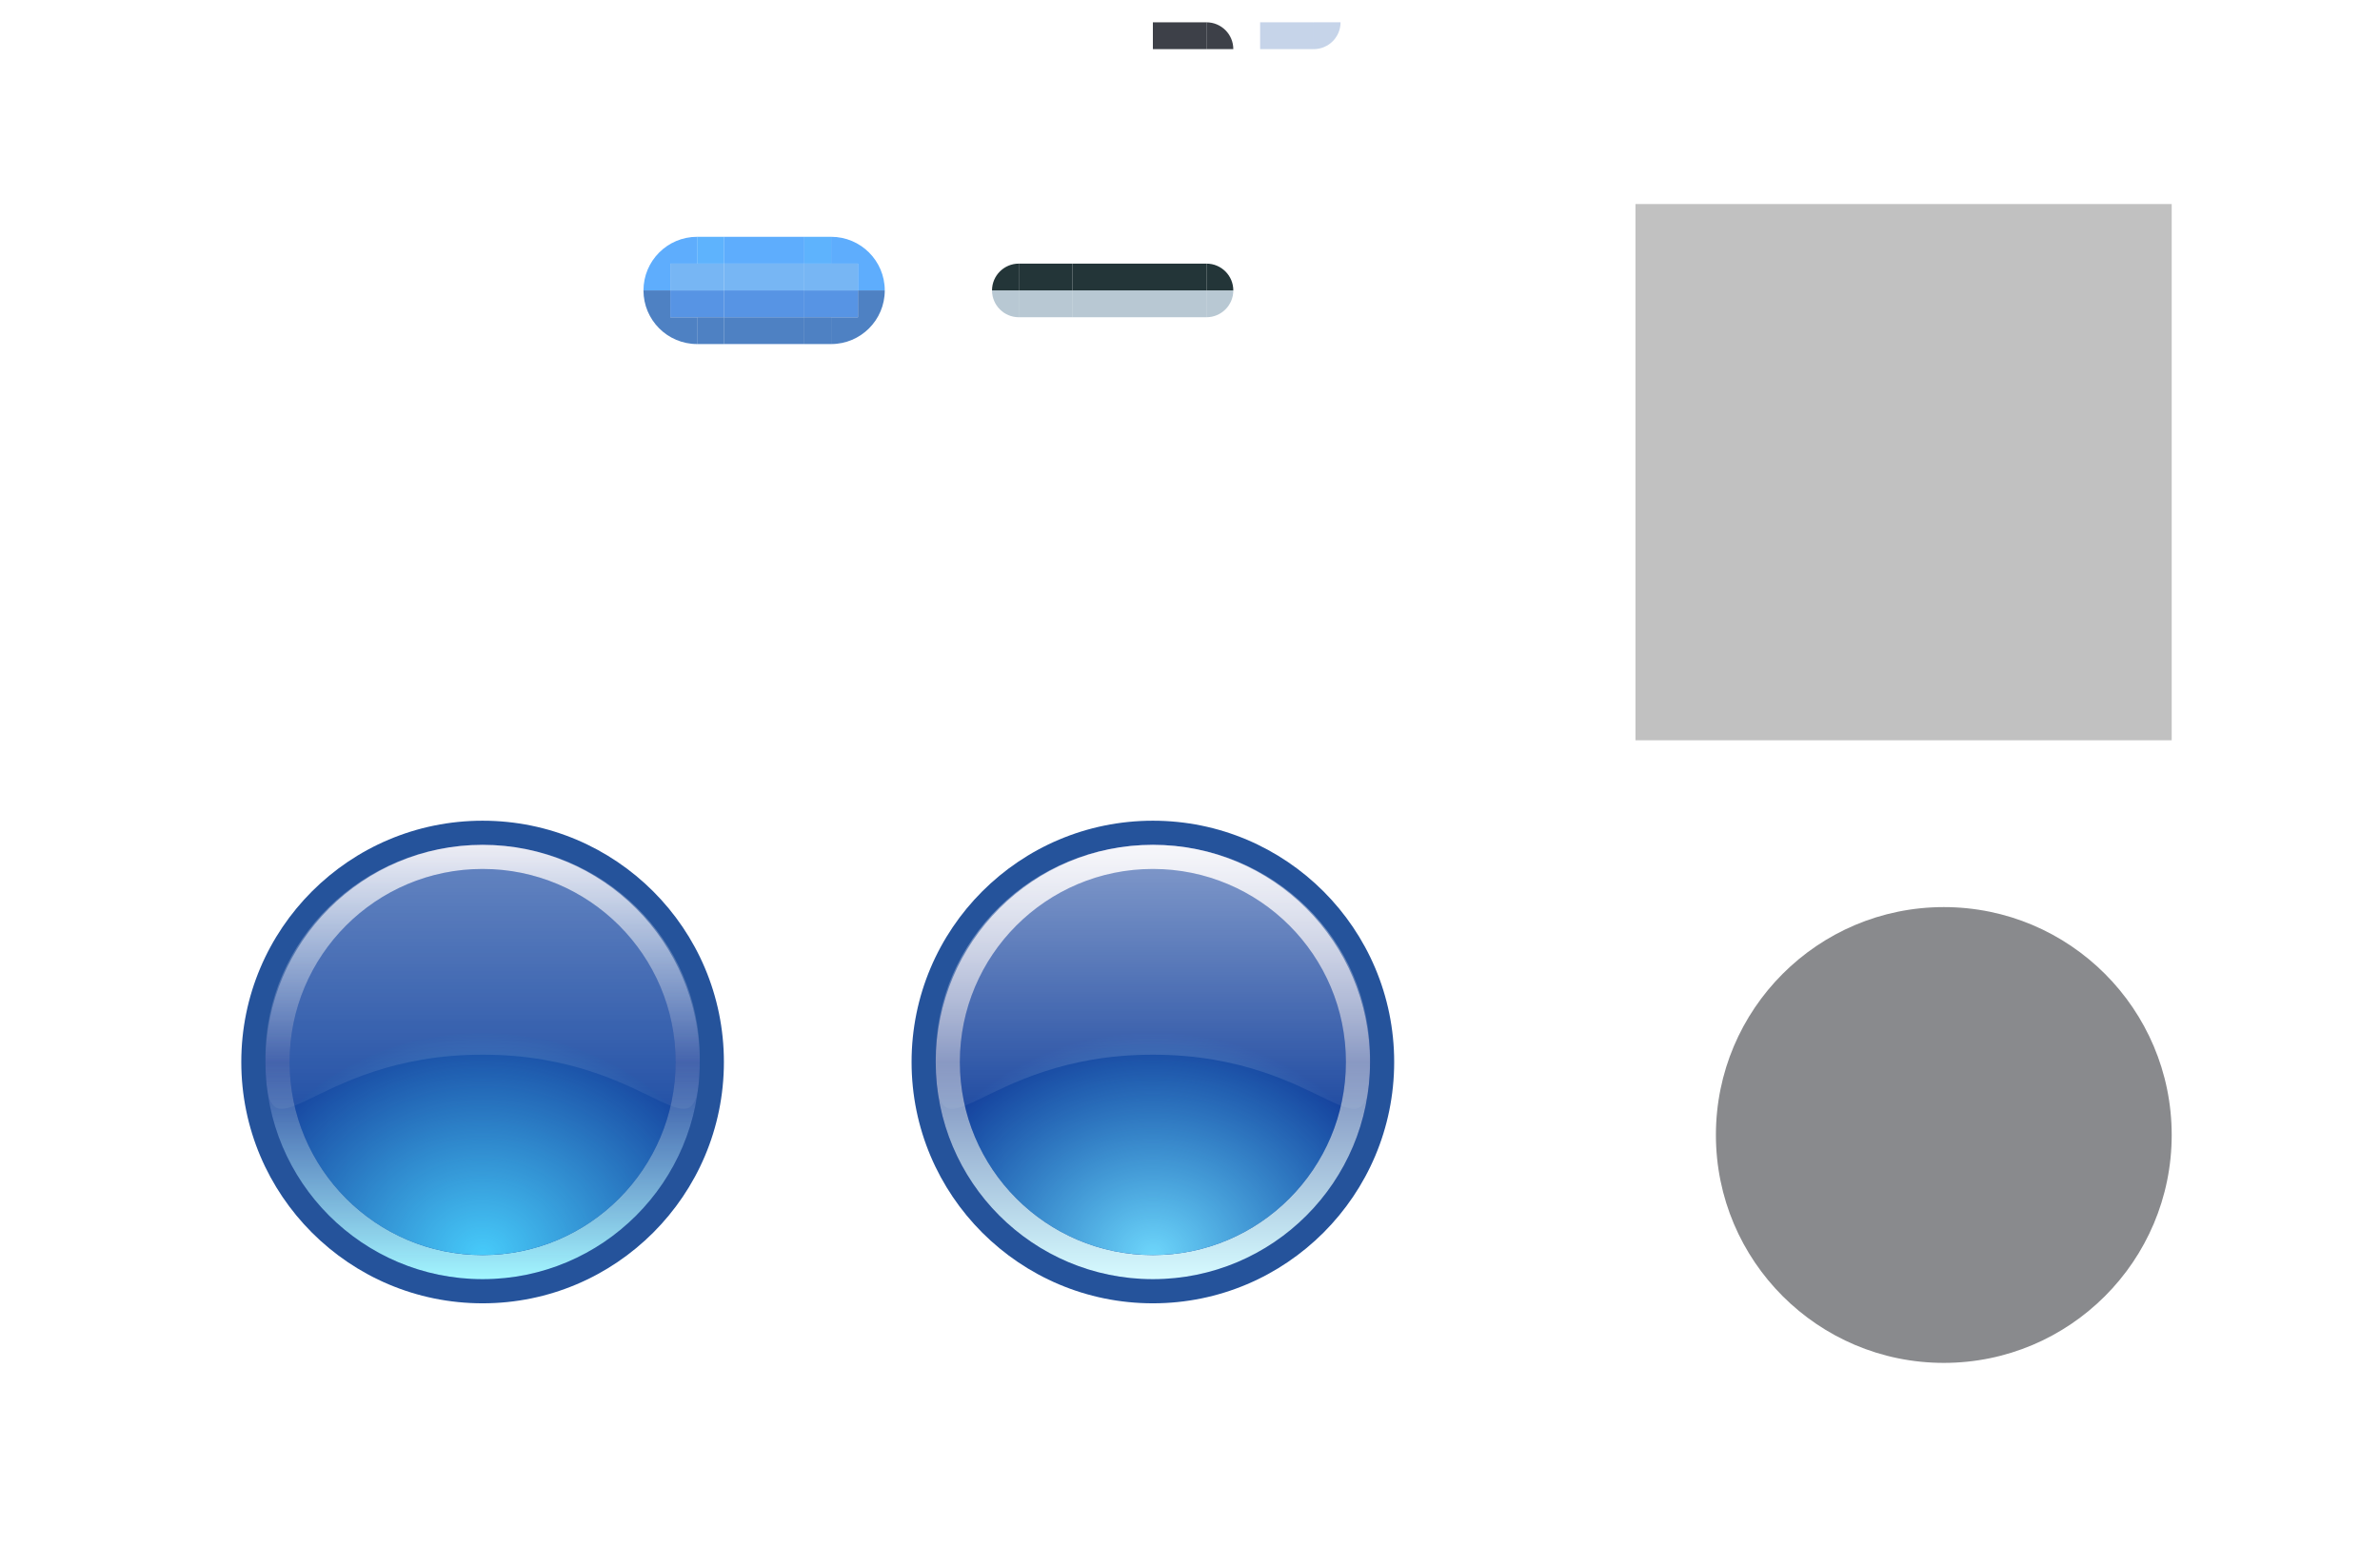
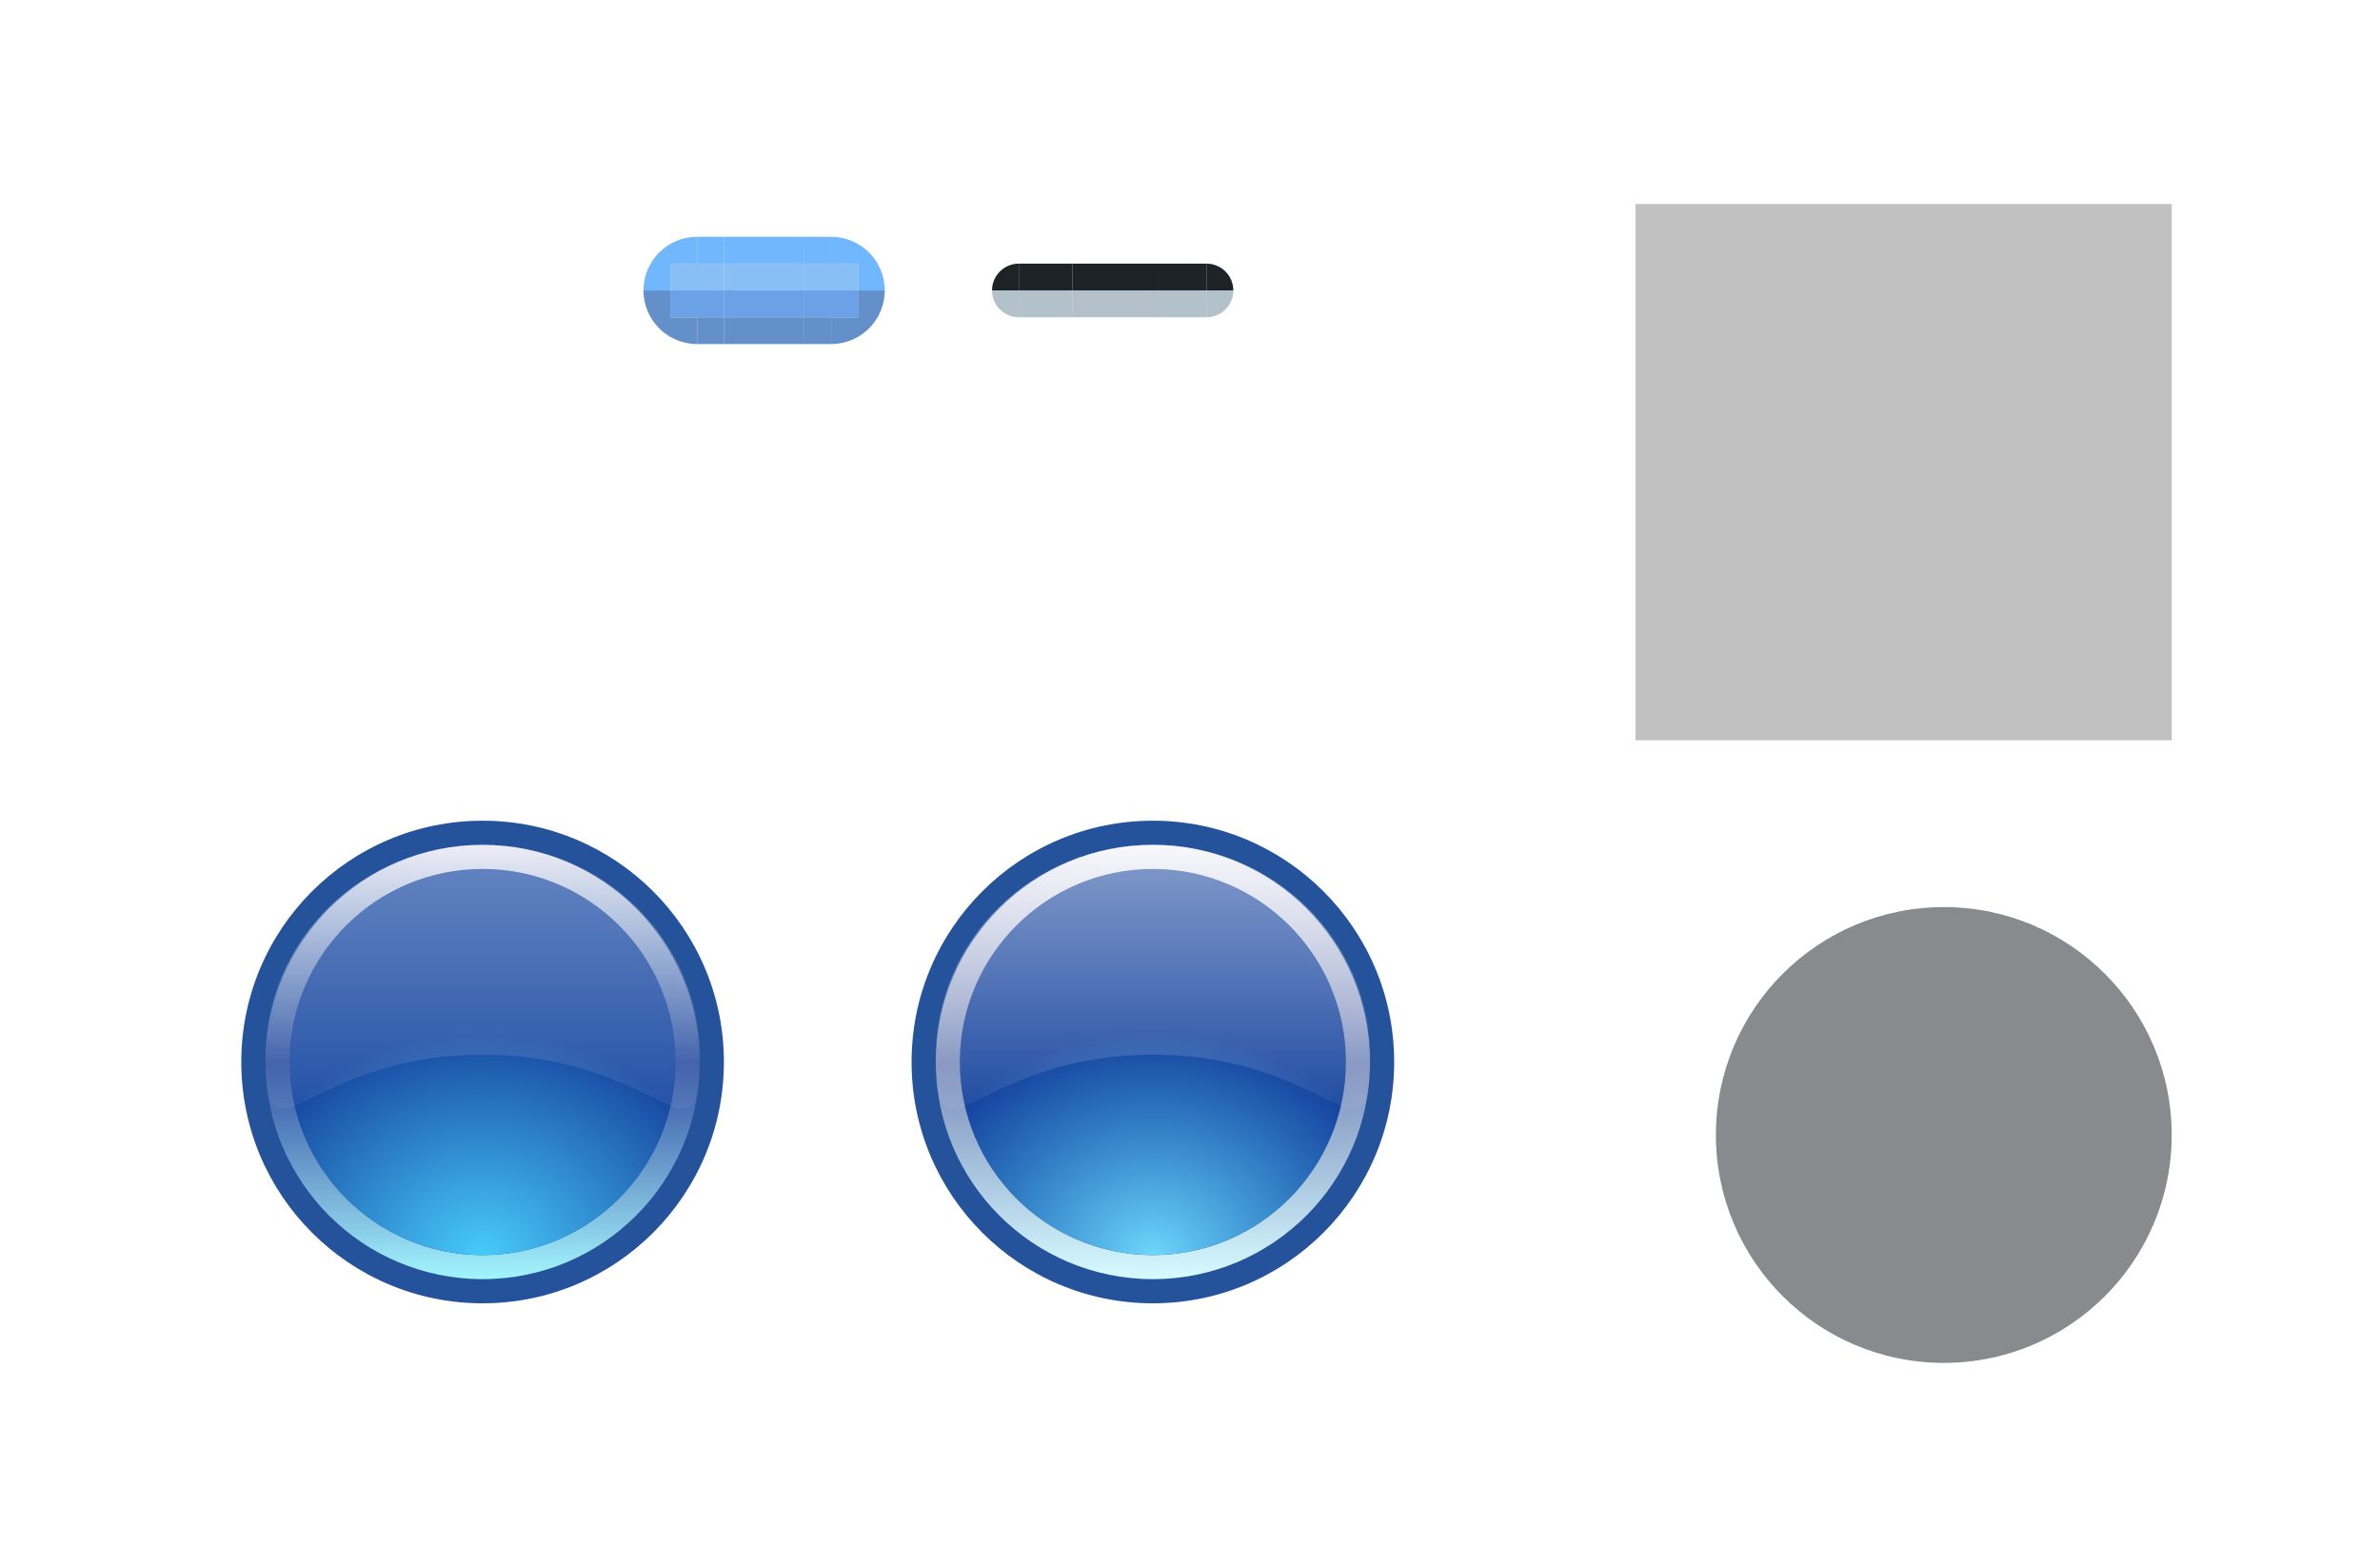
<svg xmlns="http://www.w3.org/2000/svg" xmlns:xlink="http://www.w3.org/1999/xlink" id="svg2755" version="1.1" viewBox="0 0 88.769 58.442" height="58.442" width="88.769">
  <defs id="defs2749">
    <linearGradient id="linearGradient47969">
      <stop style="stop-color:#ffffff;stop-opacity:0.476;" offset="0" id="stop47965" />
      <stop style="stop-color:#ffffff;stop-opacity:0.051;" offset="1" id="stop47967" />
    </linearGradient>
    <linearGradient id="linearGradient3512">
      <stop id="stop3508" offset="0" style="stop-color:#6ed6fb;stop-opacity:1" />
      <stop id="stop3510" offset="1" style="stop-color:#47cbfa;stop-opacity:0.122" />
    </linearGradient>
    <linearGradient id="linearGradient3500">
      <stop id="stop3494" offset="0" style="stop-color:#f0f0f7;stop-opacity:1" />
      <stop style="stop-color:#788aba;stop-opacity:1" offset="0.502" id="stop3496" />
      <stop id="stop3498" offset="1" style="stop-color:#d6fbff;stop-opacity:1" />
    </linearGradient>
    <linearGradient xlink:href="#linearGradient882-6" id="linearGradient884-3" x1="-13" y1="29.246" x2="-13" y2="47.246" gradientUnits="userSpaceOnUse" />
    <linearGradient id="linearGradient882-6">
      <stop style="stop-color:#e3e3ef;stop-opacity:1;" offset="0" id="stop878-7" />
      <stop id="stop900" offset="0.502" style="stop-color:#b2dced;stop-opacity:0.195;" />
      <stop style="stop-color:#a2f6ff;stop-opacity:1" offset="1" id="stop880-5" />
    </linearGradient>
    <radialGradient xlink:href="#linearGradient892-5" id="radialGradient896-3" cx="16.671" cy="99.224" fx="16.671" fy="99.224" r="7" gradientTransform="matrix(0.9795919,-0.9999994,1.142856,0.8571427,-113.0582,31.84601)" gradientUnits="userSpaceOnUse" />
    <linearGradient id="linearGradient892-5">
      <stop style="stop-color:#47cbfa;stop-opacity:1" offset="0" id="stop888-6" />
      <stop style="stop-color:#47cbfa;stop-opacity:0.164;" offset="1" id="stop890-2" />
    </linearGradient>
    <linearGradient xlink:href="#linearGradient909-1" id="linearGradient911-9" x1="16.671" y1="84.224" x2="16.671" y2="94.224" gradientUnits="userSpaceOnUse" gradientTransform="matrix(1.125,0,0,1.100619,-2.083901,-9.474493)" />
    <linearGradient id="linearGradient909-1">
      <stop style="stop-color:#ffffff;stop-opacity:0.339;" offset="0" id="stop905-2" />
      <stop style="stop-color:#ffffff;stop-opacity:0.051;" offset="1" id="stop907-7" />
    </linearGradient>
    <linearGradient xlink:href="#linearGradient3500" id="linearGradient3488" gradientUnits="userSpaceOnUse" x1="-13" y1="29.246" x2="-13" y2="47.246" />
    <radialGradient xlink:href="#linearGradient3512" id="radialGradient3490" gradientUnits="userSpaceOnUse" gradientTransform="matrix(0.9795919,-0.9999994,1.142856,0.8571427,-113.0582,31.84601)" cx="16.671" cy="99.224" fx="16.671" fy="99.224" r="7" />
    <linearGradient xlink:href="#linearGradient47969" id="linearGradient3492" gradientUnits="userSpaceOnUse" gradientTransform="matrix(1.125,0,0,1.100619,-2.083901,-9.474493)" x1="16.671" y1="84.224" x2="16.671" y2="94.224" />
  </defs>
  <g id="layer1" transform="translate(-36.67119,-81.61347)">
    <rect style="opacity:1;fill:#c1c1c1;fill-opacity:1;stroke:none;stroke-width:0.909;stroke-miterlimit:4;stroke-dasharray:none;stroke-opacity:0.628" id="hint-handle-size" width="20" height="20" x="97.671" y="89.224" />
    <path class="ColorScheme-Text" id="groove-center" d="m 76.671,95.446 v 3 h 3 v -3 z" style="opacity:1;fill:none;fill-opacity:1" />
    <path class="ColorScheme-Text" style="opacity:1;fill:none;fill-opacity:1" d="m 73.671,95.446 v 3 h 3 v -3 z" id="groove-left" />
    <path class="ColorScheme-Text" style="opacity:1;fill:none;fill-opacity:1" d="m 79.671,95.446 v 3 h 3 v -3 z" id="groove-right" />
    <path style="opacity:1;fill:none;fill-opacity:1" d="m 63.671,95.446 v 3 h 3 v -3 z" id="groove-highlight-center" class="ColorScheme-Text" />
    <path id="groove-highlight-left" d="m 60.671,95.446 v 3 h 3 v -3 z" style="opacity:1;fill:none;fill-opacity:1" class="ColorScheme-Text" />
    <path id="groove-highlight-right" d="m 66.671,95.446 v 3 h 3 v -3 z" style="opacity:1;fill:none;fill-opacity:1" class="ColorScheme-Text" />
-     <g id="groove-highlight-top" transform="translate(-2.7383789e-6,1.22197)">
-       <rect style="opacity:1;fill:#429ffd;fill-opacity:0.85;stroke:none;stroke-width:1.5;stroke-linecap:round;stroke-linejoin:round;stroke-miterlimit:4;stroke-dasharray:none;stroke-opacity:0.259" id="rect1557" width="3" height="1" x="63.671" y="89.224" />
+     <g id="groove-highlight-top" transform="translate(-2.7383789e-6,1.22197)" style="opacity:0.75">
+       <rect style="opacity:1;fill:#429ffd;fill-opacity:1;stroke:none;stroke-width:1.5;stroke-linecap:round;stroke-linejoin:round;stroke-miterlimit:4;stroke-dasharray:none;stroke-opacity:0.259" id="rect1557" width="3" height="1" x="63.671" y="89.224" />
      <rect y="88.224" x="63.671" height="1" width="3" id="rect1559" style="opacity:1;fill:none;fill-opacity:0.883;stroke:none;stroke-width:1.5;stroke-linecap:round;stroke-linejoin:round;stroke-miterlimit:4;stroke-dasharray:none;stroke-opacity:0.259" />
-       <rect style="opacity:1;fill:#60a9f2;fill-opacity:0.85;stroke:none;stroke-width:1.5;stroke-linecap:round;stroke-linejoin:round;stroke-miterlimit:4;stroke-dasharray:none;stroke-opacity:0.259" id="rect1565" width="3" height="1" x="63.671" y="90.224" />
+       <rect style="opacity:1;fill:#60a9f2;fill-opacity:1;stroke:none;stroke-width:1.5;stroke-linecap:round;stroke-linejoin:round;stroke-miterlimit:4;stroke-dasharray:none;stroke-opacity:0.259" id="rect1565" width="3" height="1" x="63.671" y="90.224" />
    </g>
-     <g id="groove-highlight-bottom" transform="matrix(1,0,0,-1,-2.7383789e-6,183.6694)">
-       <rect y="89.224" x="63.671" height="1" width="3" id="rect1572" style="opacity:1;fill:#306bb8;fill-opacity:0.85;stroke:none;stroke-width:1.5;stroke-linecap:round;stroke-linejoin:round;stroke-miterlimit:4;stroke-dasharray:none;stroke-opacity:0.259" />
+     <g id="groove-highlight-bottom" transform="matrix(1,0,0,-1,-2.7383789e-6,183.6694)" style="opacity:0.75">
+       <rect y="89.224" x="63.671" height="1" width="3" id="rect1572" style="opacity:1;fill:#306bb8;fill-opacity:1;stroke:none;stroke-width:1.5;stroke-linecap:round;stroke-linejoin:round;stroke-miterlimit:4;stroke-dasharray:none;stroke-opacity:0.259" />
      <rect style="opacity:1;fill:none;fill-opacity:0.883;stroke:none;stroke-width:1.5;stroke-linecap:round;stroke-linejoin:round;stroke-miterlimit:4;stroke-dasharray:none;stroke-opacity:0.259" id="rect1574" width="3" height="1" x="63.671" y="88.224" />
-       <rect style="opacity:1;fill:#3a81df;fill-opacity:0.85;stroke:none;stroke-width:1.5;stroke-linecap:round;stroke-linejoin:round;stroke-miterlimit:4;stroke-dasharray:none;stroke-opacity:0.259" id="rect1576" width="3" height="1" x="63.671" y="90.224" />
+       <rect style="opacity:1;fill:#3a81df;fill-opacity:1;stroke:none;stroke-width:1.5;stroke-linecap:round;stroke-linejoin:round;stroke-miterlimit:4;stroke-dasharray:none;stroke-opacity:0.259" id="rect1576" width="3" height="1" x="63.671" y="90.224" />
    </g>
    <g id="horizontal-slider-handle" transform="translate(45,30)">
      <rect y="82.224" x="0.671" height="18" width="18" id="rect2623" style="opacity:1;fill:none;fill-opacity:1;stroke:none;stroke-width:1.35;stroke-linecap:round;stroke-linejoin:round;stroke-miterlimit:4;stroke-dasharray:none;stroke-opacity:0.259" />
      <g style="stroke-width:1.222" transform="matrix(0.8181818,0,0,0.8181818,-210.6469,-248.0953)" id="media-playback-start">
        <g id="horizontal-slider-handle-0" transform="matrix(1.1,0,0,1.1,250.9393,313.2772)" style="stroke-width:1.111">
          <circle r="10" style="opacity:1;fill:#25539b;fill-opacity:1;stroke:none;stroke-width:2.222;stroke-miterlimit:4;stroke-dasharray:none;stroke-opacity:1" id="circle920" cx="16.671" cy="92.224" />
          <circle cy="92.224" cx="16.671" id="circle898-9" style="opacity:1;fill:#0f3091;fill-opacity:1;stroke:none;stroke-width:2.222;stroke-miterlimit:4;stroke-dasharray:none;stroke-opacity:1" r="9" />
          <path id="circle873-3" transform="translate(29.67119,53.97772)" d="m -13,29.246 a 9,9 0 0 0 -9,9 9,9 0 0 0 9,9 9,9 0 0 0 9,-9 9,9 0 0 0 -9,-9 z m 0,1 a 8,8 0 0 1 8,8 8,8 0 0 1 -8,8 8,8 0 0 1 -8,-8 8,8 0 0 1 8,-8 z" style="opacity:1;fill:url(#linearGradient884-3);fill-opacity:1;stroke:none;stroke-width:2.222;stroke-miterlimit:4;stroke-dasharray:none;stroke-opacity:1" />
          <circle r="8" cy="92.224" cx="16.671" id="circle886-6" style="opacity:1;fill:url(#radialGradient896-3);fill-opacity:1;stroke:none;stroke-width:2.222;stroke-miterlimit:4;stroke-dasharray:none;stroke-opacity:1" />
          <path id="path902-0" d="m 25.671,92.029 c 3e-6,4.863 -1.637,-0.108 -9,-0.108 -7.363,0 -9,4.971 -9,0.108 0,-4.863 4.029,-8.805 9,-8.805 4.971,0 9,3.942 9,8.805 z" style="opacity:1;fill:url(#linearGradient911-9);fill-opacity:1;stroke:none;stroke-width:3.333;stroke-linecap:round;stroke-miterlimit:4;stroke-dasharray:none;stroke-opacity:1" />
        </g>
      </g>
    </g>
    <g transform="translate(70,30)" id="horizontal-slider-hover">
      <rect style="opacity:1;fill:none;fill-opacity:1;stroke:none;stroke-width:1.35;stroke-linecap:round;stroke-linejoin:round;stroke-miterlimit:4;stroke-dasharray:none;stroke-opacity:0.259" id="rect3470" width="18" height="18" x="0.671" y="82.224" />
      <g id="g3484" transform="matrix(0.8181818,0,0,0.8181818,-210.6469,-248.0953)" style="stroke-width:1.222">
        <g style="stroke-width:1.111" transform="matrix(1.1,0,0,1.1,250.9393,313.2772)" id="g3482">
          <circle cy="92.224" cx="16.671" id="circle3472" style="opacity:1;fill:#25539b;fill-opacity:1;stroke:none;stroke-width:2.222;stroke-miterlimit:4;stroke-dasharray:none;stroke-opacity:1" r="10" />
          <circle r="9" style="opacity:1;fill:#0f3091;fill-opacity:1;stroke:none;stroke-width:2.222;stroke-miterlimit:4;stroke-dasharray:none;stroke-opacity:1" id="circle3474" cx="16.671" cy="92.224" />
          <path style="opacity:1;fill:url(#linearGradient3488);fill-opacity:1;stroke:none;stroke-width:2.222;stroke-miterlimit:4;stroke-dasharray:none;stroke-opacity:1" d="m -13,29.246 a 9,9 0 0 0 -9,9 9,9 0 0 0 9,9 9,9 0 0 0 9,-9 9,9 0 0 0 -9,-9 z m 0,1 a 8,8 0 0 1 8,8 8,8 0 0 1 -8,8 8,8 0 0 1 -8,-8 8,8 0 0 1 8,-8 z" transform="translate(29.67119,53.97772)" id="path3476" />
          <circle style="opacity:1;fill:url(#radialGradient3490);fill-opacity:1;stroke:none;stroke-width:2.222;stroke-miterlimit:4;stroke-dasharray:none;stroke-opacity:1" id="circle3478" cx="16.671" cy="92.224" r="8" />
          <path style="opacity:1;fill:url(#linearGradient3492);fill-opacity:1;stroke:none;stroke-width:3.333;stroke-linecap:round;stroke-miterlimit:4;stroke-dasharray:none;stroke-opacity:1" d="m 25.671,92.029 c 3e-6,4.863 -1.637,-0.108 -9,-0.108 -7.363,0 -9,4.971 -9,0.108 0,-4.863 4.029,-8.805 9,-8.805 4.971,0 9,3.942 9,8.805 z" id="path3480" />
        </g>
      </g>
    </g>
    <g id="groove-top" transform="translate(0.9999991,0.2219723)">
-       <rect y="91.224" x="75.671" height="1" width="3" id="rect892" style="opacity:1;fill:#112427;fill-opacity:0.92;stroke:none;stroke-width:1.061;stroke-linecap:round;stroke-linejoin:round;stroke-miterlimit:4;stroke-dasharray:none;stroke-opacity:0.259" />
+       <rect y="91.224" x="75.671" height="1" width="3" id="rect892" style="opacity:1;fill:#040a0e;fill-opacity:0.9;stroke:none;stroke-width:1.061;stroke-linecap:round;stroke-linejoin:round;stroke-miterlimit:4;stroke-dasharray:none;stroke-opacity:0.259" />
      <rect style="opacity:1;fill:none;fill-opacity:0.376;stroke:none;stroke-width:1.5;stroke-linecap:round;stroke-linejoin:round;stroke-miterlimit:4;stroke-dasharray:none;stroke-opacity:0.259" id="rect894" width="3" height="1" x="75.671" y="89.224" />
      <rect y="90.224" x="75.671" height="1" width="3" id="rect1564" style="opacity:1;fill:none;fill-opacity:0.847;stroke:none;stroke-width:1.5;stroke-linecap:round;stroke-linejoin:round;stroke-miterlimit:4;stroke-dasharray:none;stroke-opacity:0.259" />
    </g>
    <g id="groove-bottom" transform="translate(0.9999991,0.2219723)">
-       <rect transform="scale(1,-1)" style="opacity:1;fill:#7a98ac;fill-opacity:0.529;stroke:none;stroke-width:1.061;stroke-linecap:round;stroke-linejoin:round;stroke-miterlimit:4;stroke-dasharray:none;stroke-opacity:0.259" id="rect900" width="3" height="1" x="75.671" y="-93.224" />
+       <rect transform="scale(1,-1)" style="opacity:1;fill:#698395;fill-opacity:0.5;stroke:none;stroke-width:1.061;stroke-linecap:round;stroke-linejoin:round;stroke-miterlimit:4;stroke-dasharray:none;stroke-opacity:0.259" id="rect900" width="3" height="1" x="75.671" y="-93.224" />
      <rect transform="scale(1,-1)" y="-95.224" x="75.671" height="1" width="3" id="rect902" style="opacity:1;fill:none;fill-opacity:0.643;stroke:none;stroke-width:1.5;stroke-linecap:round;stroke-linejoin:round;stroke-miterlimit:4;stroke-dasharray:none;stroke-opacity:0.259" />
      <rect style="opacity:1;fill:none;fill-opacity:0.4;stroke:none;stroke-width:1.5;stroke-linecap:round;stroke-linejoin:round;stroke-miterlimit:4;stroke-dasharray:none;stroke-opacity:0.259" id="rect1573" width="3" height="1" x="75.671" y="-94.224" transform="scale(1,-1)" />
    </g>
    <g id="horizontal-slider-shadow">
      <circle style="opacity:1;fill:none;fill-opacity:0.698;stroke:none;stroke-width:18.779;stroke-linecap:round;stroke-linejoin:bevel;stroke-miterlimit:4;stroke-dasharray:none;stroke-opacity:1" id="circle17841" cx="108.671" cy="122.446" r="10" />
      <ellipse style="opacity:1;fill:#101217;fill-opacity:0.492;stroke:none;stroke-width:15.962;stroke-linecap:round;stroke-linejoin:bevel;stroke-miterlimit:4;stroke-dasharray:none;stroke-opacity:1" id="circle17835" cx="109.171" cy="123.946" rx="8.5" ry="8.5" />
    </g>
    <g id="groove-topright" transform="translate(-0.9999984,0.9999975)">
      <rect style="fill:none;fill-opacity:0.635;stroke:none;stroke-width:10.142;stroke-linecap:round;stroke-linejoin:bevel;stroke-miterlimit:4;stroke-dasharray:none;stroke-opacity:1" id="rect1914" width="3" height="3" x="80.671" y="-91.446" transform="scale(1,-1)" />
-       <path style="fill:#112427;fill-opacity:0.92;stroke:none;stroke-width:9.589;stroke-linecap:round;stroke-linejoin:bevel;stroke-miterlimit:4;stroke-dasharray:none;stroke-opacity:1" id="path1918" d="m 83.671,-91.446 a 1,1 0 0 1 -1,1 v -1 z" transform="scale(1,-1)" />
-       <rect style="fill:#112427;fill-opacity:0.92;stroke:none;stroke-width:4.781;stroke-linecap:round;stroke-linejoin:bevel;stroke-miterlimit:4;stroke-dasharray:none;stroke-opacity:1" id="rect19336" width="2" height="1" x="80.671" y="-91.446" transform="scale(1,-1)" />
+       <path style="fill:#040a0e;fill-opacity:0.898;stroke:none;stroke-width:9.589;stroke-linecap:round;stroke-linejoin:bevel;stroke-miterlimit:4;stroke-dasharray:none;stroke-opacity:1" id="path1918" d="m 83.671,-91.446 a 1,1 0 0 1 -1,1 v -1 z" transform="scale(1,-1)" />
+       <rect style="fill:#040a0e;fill-opacity:0.898;stroke:none;stroke-width:4.781;stroke-linecap:round;stroke-linejoin:bevel;stroke-miterlimit:4;stroke-dasharray:none;stroke-opacity:1" id="rect19336" width="2" height="1" x="80.671" y="-91.446" transform="scale(1,-1)" />
    </g>
    <use x="0" y="0" xlink:href="#groove-topright" id="groove-topleft" transform="matrix(-1,0,0,1,156.3424,0)" />
    <g id="groove-bottomright" transform="matrix(1,0,0,-1,-0.9999976,183.8914)">
      <rect style="fill:none;fill-opacity:0.635;stroke:none;stroke-width:10.142;stroke-linecap:round;stroke-linejoin:bevel;stroke-miterlimit:4;stroke-dasharray:none;stroke-opacity:1" id="rect19447" width="3" height="3" x="80.671" y="-91.446" transform="scale(1,-1)" />
-       <path style="fill:#7a98ac;fill-opacity:0.529;stroke:none;stroke-width:9.589;stroke-linecap:round;stroke-linejoin:bevel;stroke-miterlimit:4;stroke-dasharray:none;stroke-opacity:1" id="path19449" d="m 83.671,-91.446 a 1,1 0 0 1 -1,1 v -1 z" transform="scale(1,-1)" />
-       <rect style="fill:#7a98ac;fill-opacity:0.529;stroke:none;stroke-width:4.781;stroke-linecap:round;stroke-linejoin:bevel;stroke-miterlimit:4;stroke-dasharray:none;stroke-opacity:1" id="rect19451" width="2" height="1" x="80.671" y="-91.446" transform="scale(1,-1)" />
+       <path style="fill:#698395;fill-opacity:0.502;stroke:none;stroke-width:9.589;stroke-linecap:round;stroke-linejoin:bevel;stroke-miterlimit:4;stroke-dasharray:none;stroke-opacity:1" id="path19449" d="m 83.671,-91.446 a 1,1 0 0 1 -1,1 v -1 z" transform="scale(1,-1)" />
+       <rect style="fill:#698395;fill-opacity:0.502;stroke:none;stroke-width:4.781;stroke-linecap:round;stroke-linejoin:bevel;stroke-miterlimit:4;stroke-dasharray:none;stroke-opacity:1" id="rect19451" width="2" height="1" x="80.671" y="-91.446" transform="scale(1,-1)" />
    </g>
    <use x="0" y="0" xlink:href="#groove-bottomright" id="groove-bottomleft" transform="matrix(-1,0,0,1,156.3424,0)" />
-     <g id="groove-highlight-topright">
+     <g id="groove-highlight-topright" style="opacity:0.75">
      <rect style="fill:none;fill-opacity:1;stroke:none;stroke-width:1.5;stroke-linecap:round;stroke-linejoin:round;stroke-miterlimit:4;stroke-dasharray:none;stroke-opacity:0.259" id="rect1840" width="3" height="3" x="-69.671" y="89.446" transform="scale(-1,1)" />
-       <path id="path1842" style="fill:#429ffd;fill-opacity:0.85;stroke:none;stroke-width:1.5;stroke-linecap:round;stroke-linejoin:round;stroke-miterlimit:4;stroke-dasharray:none;stroke-opacity:0.259" d="m 67.671,90.446 v 1 h 1 v 1 h 1 a 2,2 0 0 0 -2,-2 z" />
-       <rect style="fill:#60a9f2;fill-opacity:0.85;stroke-width:1.414" id="rect28051" width="2" height="1" x="66.671" y="91.446" />
-       <rect style="fill:#42a6fd;fill-opacity:0.85;stroke-width:1" id="rect19663" width="1" height="1" x="66.671" y="90.446" />
+       <path id="path1842" style="fill:#429ffd;fill-opacity:1;stroke:none;stroke-width:1.5;stroke-linecap:round;stroke-linejoin:round;stroke-miterlimit:4;stroke-dasharray:none;stroke-opacity:0.259" d="m 67.671,90.446 v 1 h 1 v 1 h 1 a 2,2 0 0 0 -2,-2 z" />
+       <rect style="fill:#60a9f2;fill-opacity:1;stroke-width:1.414" id="rect28051" width="2" height="1" x="66.671" y="91.446" />
+       <rect style="fill:#429ffd;fill-opacity:1;stroke-width:1" id="rect19663" width="1" height="1" x="66.671" y="90.446" />
    </g>
    <use x="0" y="0" xlink:href="#groove-highlight-topright" id="groove-highlight-topleft" transform="matrix(-1,0,0,1,130.3424,0)" />
-     <g id="groove-highlight-bottomright">
+     <g id="groove-highlight-bottomright" style="opacity:0.75">
      <rect style="fill:none;fill-opacity:1;stroke:none;stroke-width:1.5;stroke-linecap:round;stroke-linejoin:round;stroke-miterlimit:4;stroke-dasharray:none;stroke-opacity:0.259" id="rect1848" width="3" height="3" x="-69.671" y="-95.446" transform="scale(-1)" />
-       <path id="path1850" style="fill:#306bb8;fill-opacity:0.85;stroke:none;stroke-width:1.5;stroke-linecap:round;stroke-linejoin:round;stroke-miterlimit:4;stroke-dasharray:none;stroke-opacity:0.259" d="m 68.671,92.446 v 1 h -1 v 1 a 2,2 0 0 0 2,-2 z" />
-       <rect y="-93.446" x="-68.671" height="1" width="2" id="rect28171" style="fill:#3a81df;fill-opacity:0.85;stroke:none;stroke-width:2.121;stroke-linecap:round;stroke-linejoin:round;stroke-miterlimit:4;stroke-dasharray:none;stroke-opacity:0.259" transform="scale(-1)" />
-       <rect y="-94.446" x="-67.671" height="1" width="1" id="rect19781" style="fill:#306bb8;fill-opacity:0.85;stroke:none;stroke-width:1.5;stroke-linecap:round;stroke-linejoin:round;stroke-miterlimit:4;stroke-dasharray:none;stroke-opacity:0.259" transform="scale(-1)" />
+       <path id="path1850" style="fill:#306bb8;fill-opacity:1;stroke:none;stroke-width:1.5;stroke-linecap:round;stroke-linejoin:round;stroke-miterlimit:4;stroke-dasharray:none;stroke-opacity:0.259" d="m 68.671,92.446 v 1 h -1 v 1 a 2,2 0 0 0 2,-2 z" />
+       <rect y="-93.446" x="-68.671" height="1" width="2" id="rect28171" style="fill:#3a81df;fill-opacity:1;stroke:none;stroke-width:2.121;stroke-linecap:round;stroke-linejoin:round;stroke-miterlimit:4;stroke-dasharray:none;stroke-opacity:0.259" transform="scale(-1)" />
+       <rect y="-94.446" x="-67.671" height="1" width="1" id="rect19781" style="fill:#306bb8;fill-opacity:1;stroke:none;stroke-width:1.5;stroke-linecap:round;stroke-linejoin:round;stroke-miterlimit:4;stroke-dasharray:none;stroke-opacity:0.259" transform="scale(-1)" />
    </g>
    <use x="0" y="0" xlink:href="#groove-highlight-bottomright" id="groove-highlight-bottomleft" transform="matrix(-1,0,0,1,130.3424,5e-7)" />
-     <g id="g8456" transform="translate(-0.9999984,-8.000003)">
-       <rect style="fill:none;fill-opacity:0.635;stroke:none;stroke-width:10.142;stroke-linecap:round;stroke-linejoin:bevel;stroke-miterlimit:4;stroke-dasharray:none;stroke-opacity:1" id="rect8450" width="3" height="3" x="80.671" y="-91.446" transform="scale(1,-1)" />
-       <path style="fill:#131620;fill-opacity:0.819;stroke:none;stroke-width:9.589;stroke-linecap:round;stroke-linejoin:bevel;stroke-miterlimit:4;stroke-dasharray:none;stroke-opacity:1" id="path8452" d="m 83.671,-91.446 a 1,1 0 0 1 -1,1 v -1 z" transform="scale(1,-1)" />
-       <rect style="fill:#131620;fill-opacity:0.819;stroke:none;stroke-width:4.781;stroke-linecap:round;stroke-linejoin:bevel;stroke-miterlimit:4;stroke-dasharray:none;stroke-opacity:1" id="rect8454" width="2" height="1" x="80.671" y="-91.446" transform="scale(1,-1)" />
-     </g>
-     <g id="g8464" transform="matrix(1,0,0,-1,3.000002,173.8914)">
-       <rect style="fill:none;fill-opacity:0.635;stroke:none;stroke-width:10.142;stroke-linecap:round;stroke-linejoin:bevel;stroke-miterlimit:4;stroke-dasharray:none;stroke-opacity:1" id="rect8458" width="3" height="3" x="80.671" y="-91.446" transform="scale(1,-1)" />
-       <path style="fill:#7598ca;fill-opacity:0.412;stroke:none;stroke-width:9.589;stroke-linecap:round;stroke-linejoin:bevel;stroke-miterlimit:4;stroke-dasharray:none;stroke-opacity:1" id="path8460" d="m 83.671,-91.446 a 1,1 0 0 1 -1,1 v -1 z" transform="scale(1,-1)" />
-       <rect style="fill:#7598ca;fill-opacity:0.412;stroke:none;stroke-width:4.781;stroke-linecap:round;stroke-linejoin:bevel;stroke-miterlimit:4;stroke-dasharray:none;stroke-opacity:1" id="rect8462" width="2" height="1" x="80.671" y="-91.446" transform="scale(1,-1)" />
-     </g>
  </g>
</svg>
